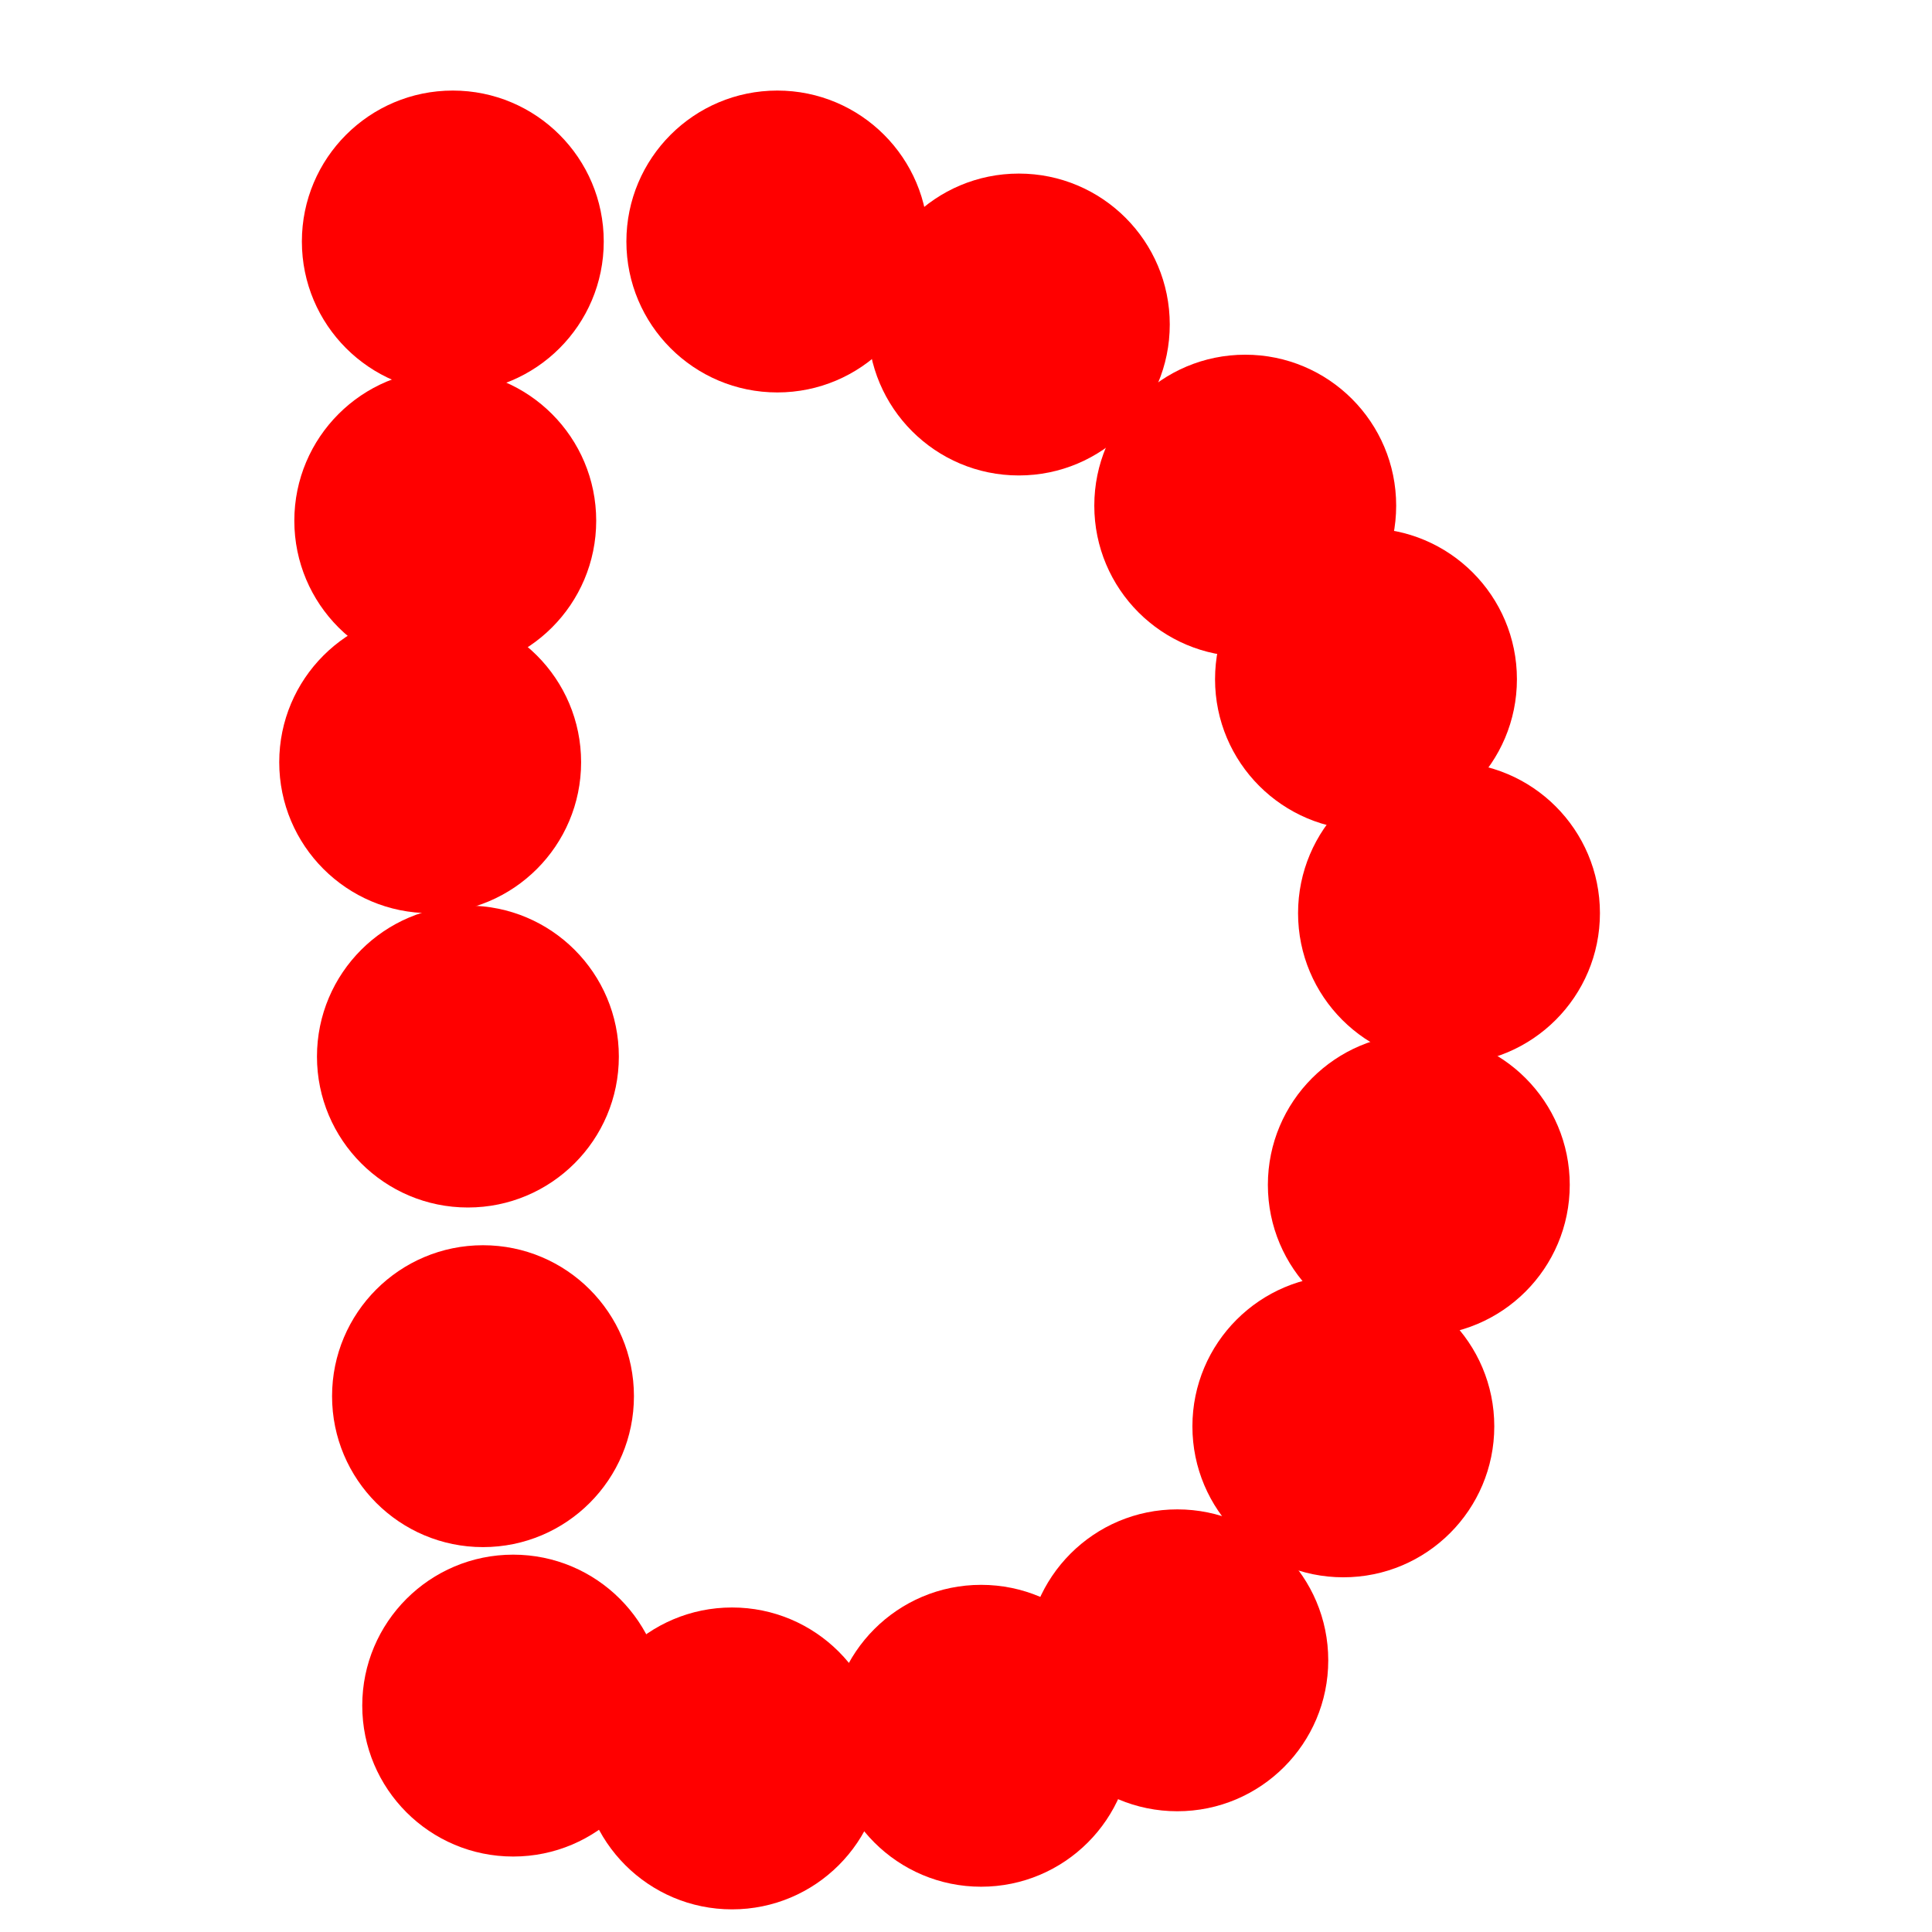
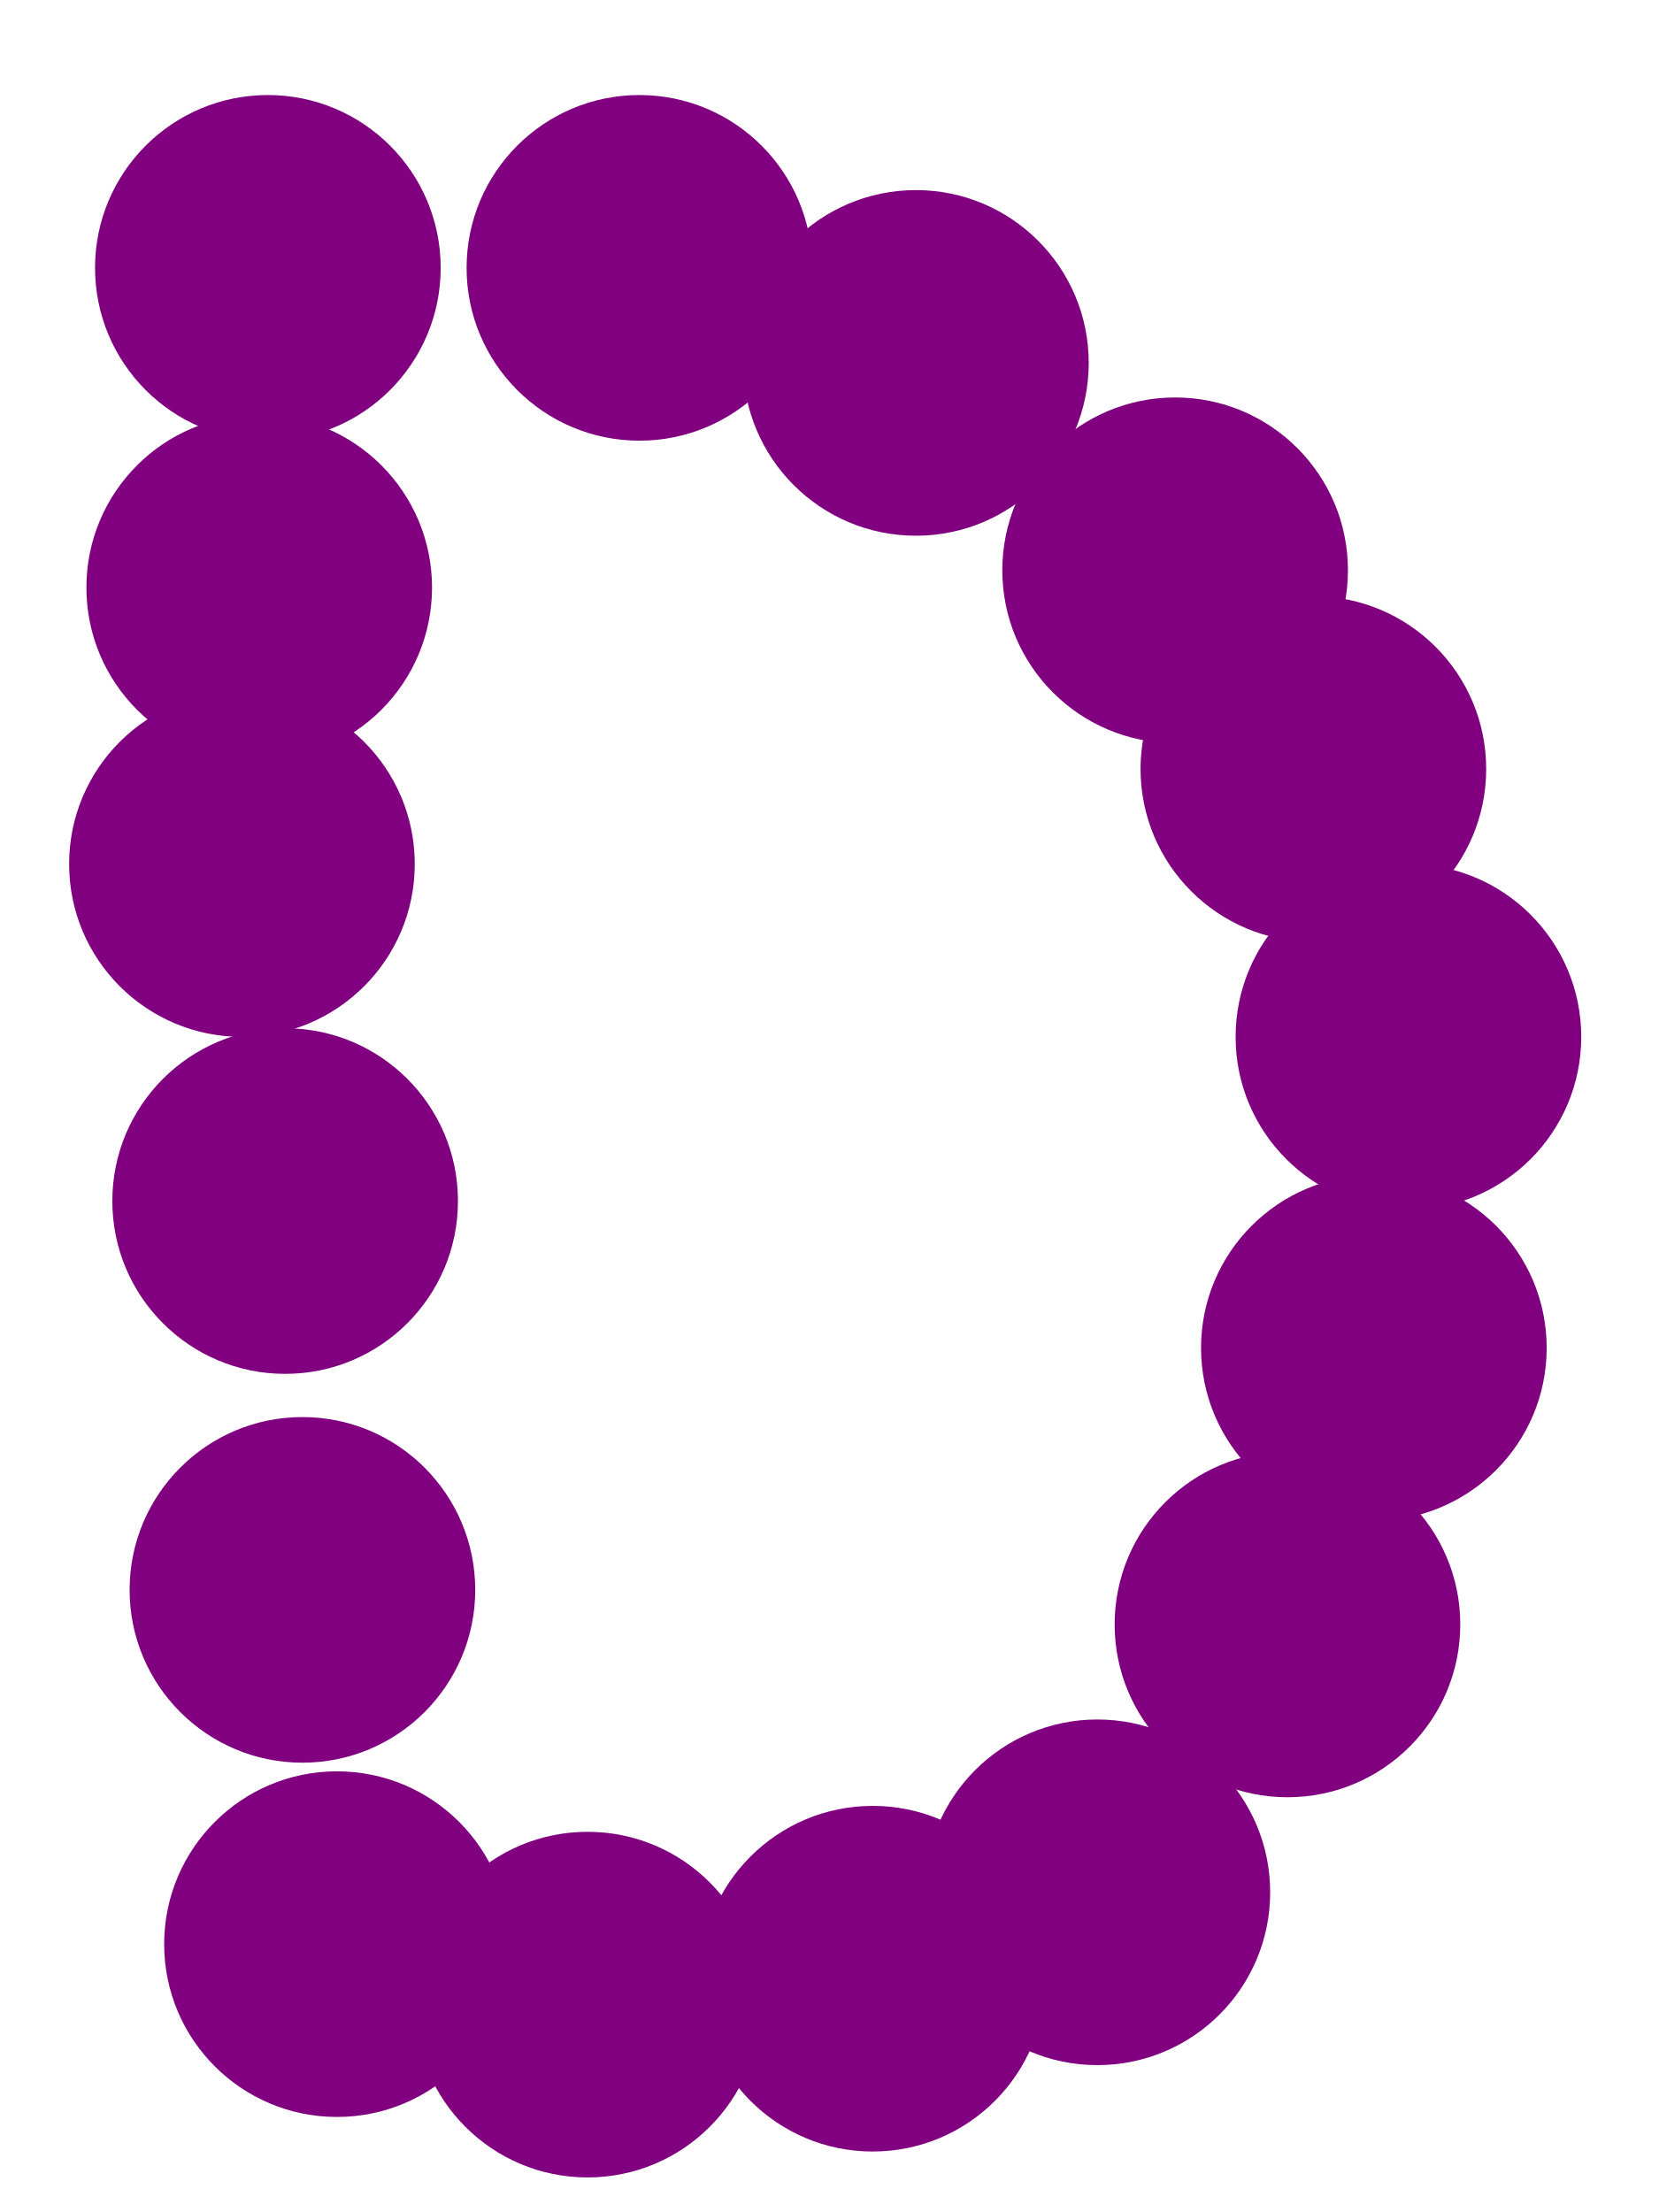
- <svg width="256" height="256">
-   <circle cx="60" cy="32" r="20" fill="#ff0000" />
-   <circle cx="59" cy="69" r="20" fill="#ff0000" />
-   <circle cx="57" cy="101" r="20" fill="#ff0000" />
-   <circle cx="62" cy="140" r="20" fill="#ff0000" />
-   <circle cx="64" cy="185" r="20" fill="#ff0000" />
-   <circle cx="68" cy="226" r="20" fill="#ff0000" />
-   <circle cx="103" cy="32" r="20" fill="#ff0000" />
-   <circle cx="135" cy="43" r="20" fill="#ff0000" />
-   <circle cx="165" cy="67" r="20" fill="#ff0000" />
-   <circle cx="181" cy="90" r="20" fill="#ff0000" />
-   <circle cx="192" cy="121" r="20" fill="#ff0000" />
-   <circle cx="188" cy="157" r="20" fill="#ff0000" />
-   <circle cx="178" cy="189" r="20" fill="#ff0000" />
-   <circle cx="156" cy="220" r="20" fill="#ff0000" />
-   <circle cx="130" cy="230" r="20" fill="#ff0000" />
-   <circle cx="97" cy="233" r="20" fill="#ff0000" />
+ <svg width="192" height="256">
+   <circle cx="31" cy="31" r="20" fill="#800080" />
+   <circle cx="30" cy="68" r="20" fill="#800080" />
+   <circle cx="28" cy="100" r="20" fill="#800080" />
+   <circle cx="33" cy="139" r="20" fill="#800080" />
+   <circle cx="35" cy="184" r="20" fill="#800080" />
+   <circle cx="39" cy="225" r="20" fill="#800080" />
+   <circle cx="74" cy="31" r="20" fill="#800080" />
+   <circle cx="106" cy="42" r="20" fill="#800080" />
+   <circle cx="136" cy="66" r="20" fill="#800080" />
+   <circle cx="152" cy="89" r="20" fill="#800080" />
+   <circle cx="163" cy="120" r="20" fill="#800080" />
+   <circle cx="159" cy="156" r="20" fill="#800080" />
+   <circle cx="149" cy="188" r="20" fill="#800080" />
+   <circle cx="127" cy="219" r="20" fill="#800080" />
+   <circle cx="101" cy="229" r="20" fill="#800080" />
+   <circle cx="68" cy="232" r="20" fill="#800080" />
</svg>
